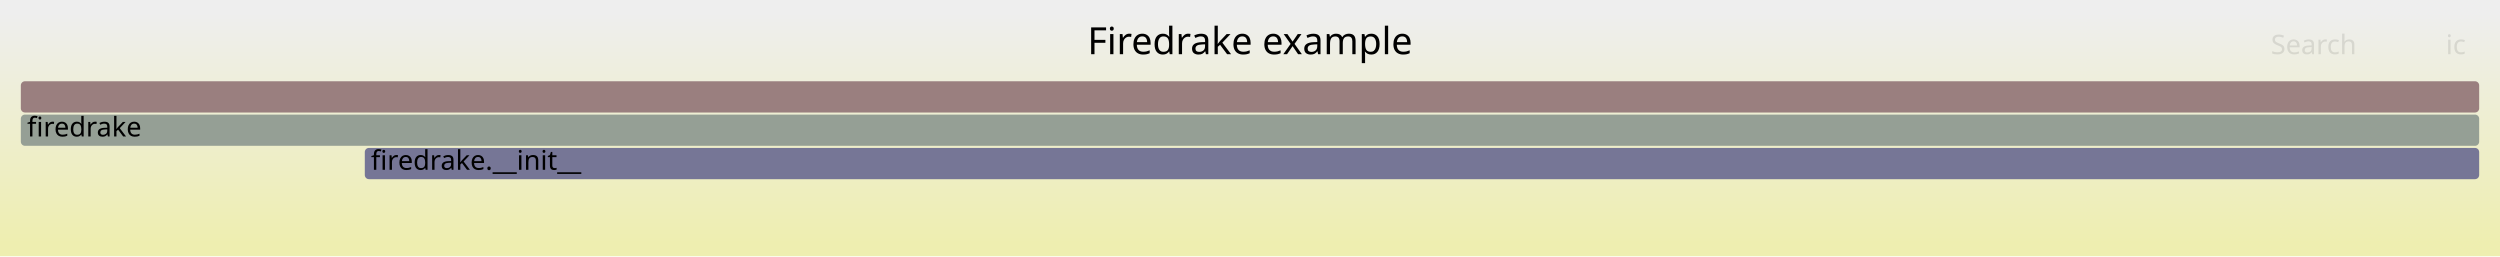
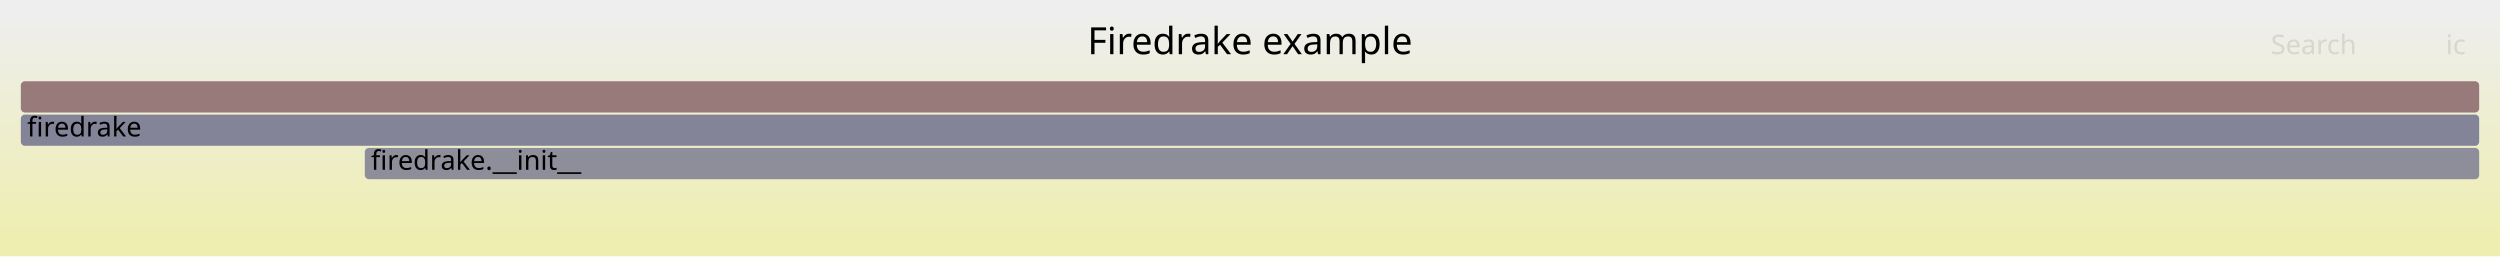
<svg xmlns="http://www.w3.org/2000/svg" version="1.1" width="1200" height="123" viewBox="0 0 1200 123">
  <defs>
    <linearGradient id="background" y1="0" y2="1" x1="0" x2="0">
      <stop stop-color="#eeeeee" offset="5%" />
      <stop stop-color="#eeeeb0" offset="95%" />
    </linearGradient>
  </defs>
  <style type="text/css">
	text { font-family:Verdana; font-size:13px; fill:rgb(0,0,0); }
	#search, #ignorecase { opacity:0.1; cursor:pointer; }
	#search:hover, #search.show, #ignorecase:hover, #ignorecase.show { opacity:1; }
	#subtitle { text-anchor:middle; font-color:rgb(160,160,160); }
	#title { text-anchor:middle; font-size:18px}
	#unzoom { cursor:pointer; }
	#frames &gt; *:hover { stroke:black; stroke-width:0.5; cursor:pointer; }
	.hide { display:none; }
	.parent { opacity:0.5; }
</style>
  <rect x="0.0" y="0" width="1200.0" height="123.0" fill="url(#background)" />
  <text id="title" x="600.00" y="26">Firedrake example</text>
  <text id="details" x="10.00" y="105"> </text>
  <text id="unzoom" x="10.00" y="26" class="hide">Reset Zoom</text>
  <text id="search" x="1090.00" y="26">Search</text>
  <text id="ignorecase" x="1174.00" y="26">ic</text>
  <text id="matched" x="1090.00" y="105"> </text>
  <g id="frames">
    <g>
-       <rect x="10.0" y="39" width="1180.0" height="15.0" fill="rgb(153.937,126.851,126.851)" rx="2" ry="2" />
+       <rect x="10.0" y="39" width="1180.0" height="15.0" fill="rgb(153.353,122.374,122.374)" rx="2" ry="2" />
      <text x="13.00" y="49.5" />
    </g>
    <g>
-       <rect x="175.1" y="71" width="1014.9" height="15.0" fill="rgb(117.997,117.997,150.257)" rx="2" ry="2" />
-       <text x="178.06" y="81.5">firedrake.__init__</text>
+       <rect x="10.0" y="55" width="1180.0" height="15.0" fill="rgb(131.555,131.555,152.882)" rx="2" ry="2" />
+       <text x="13.00" y="65.5">firedrake</text>
    </g>
    <g>
-       <rect x="10.0" y="55" width="1180.0" height="15.0" fill="rgb(149.185,159.435,149.185)" rx="2" ry="2" />
-       <text x="13.00" y="65.5">firedrake</text>
+       <rect x="175.1" y="71" width="1014.9" height="15.0" fill="rgb(141.644,141.644,154.834)" rx="2" ry="2" />
+       <text x="178.06" y="81.5">firedrake.__init__</text>
    </g>
  </g>
</svg>
